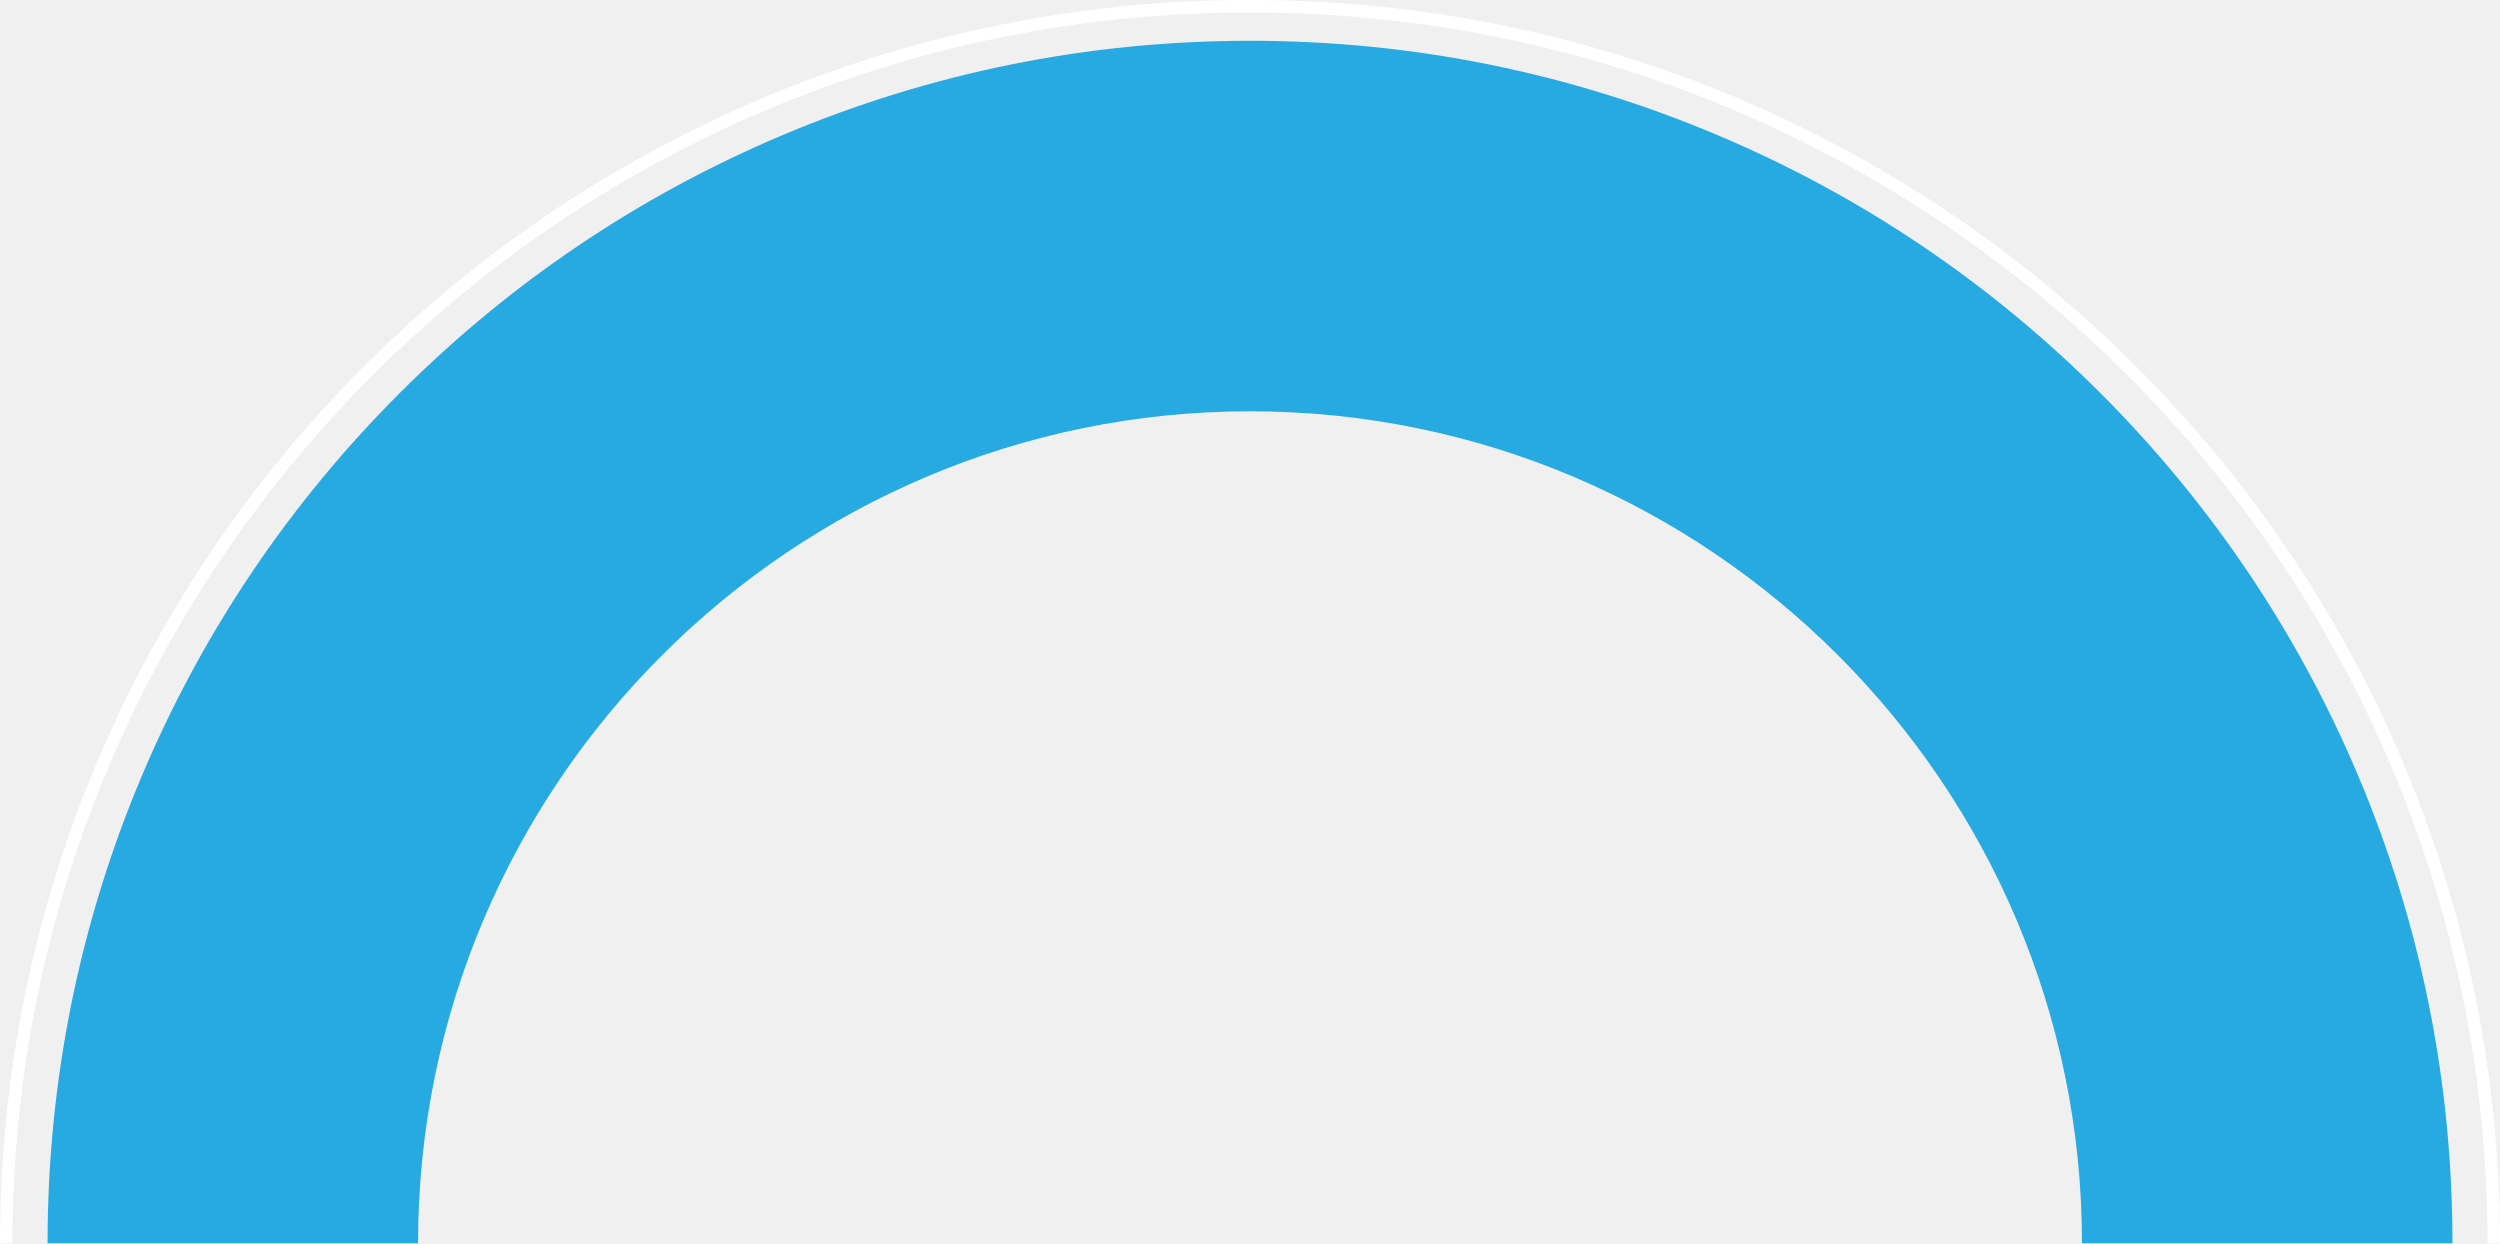
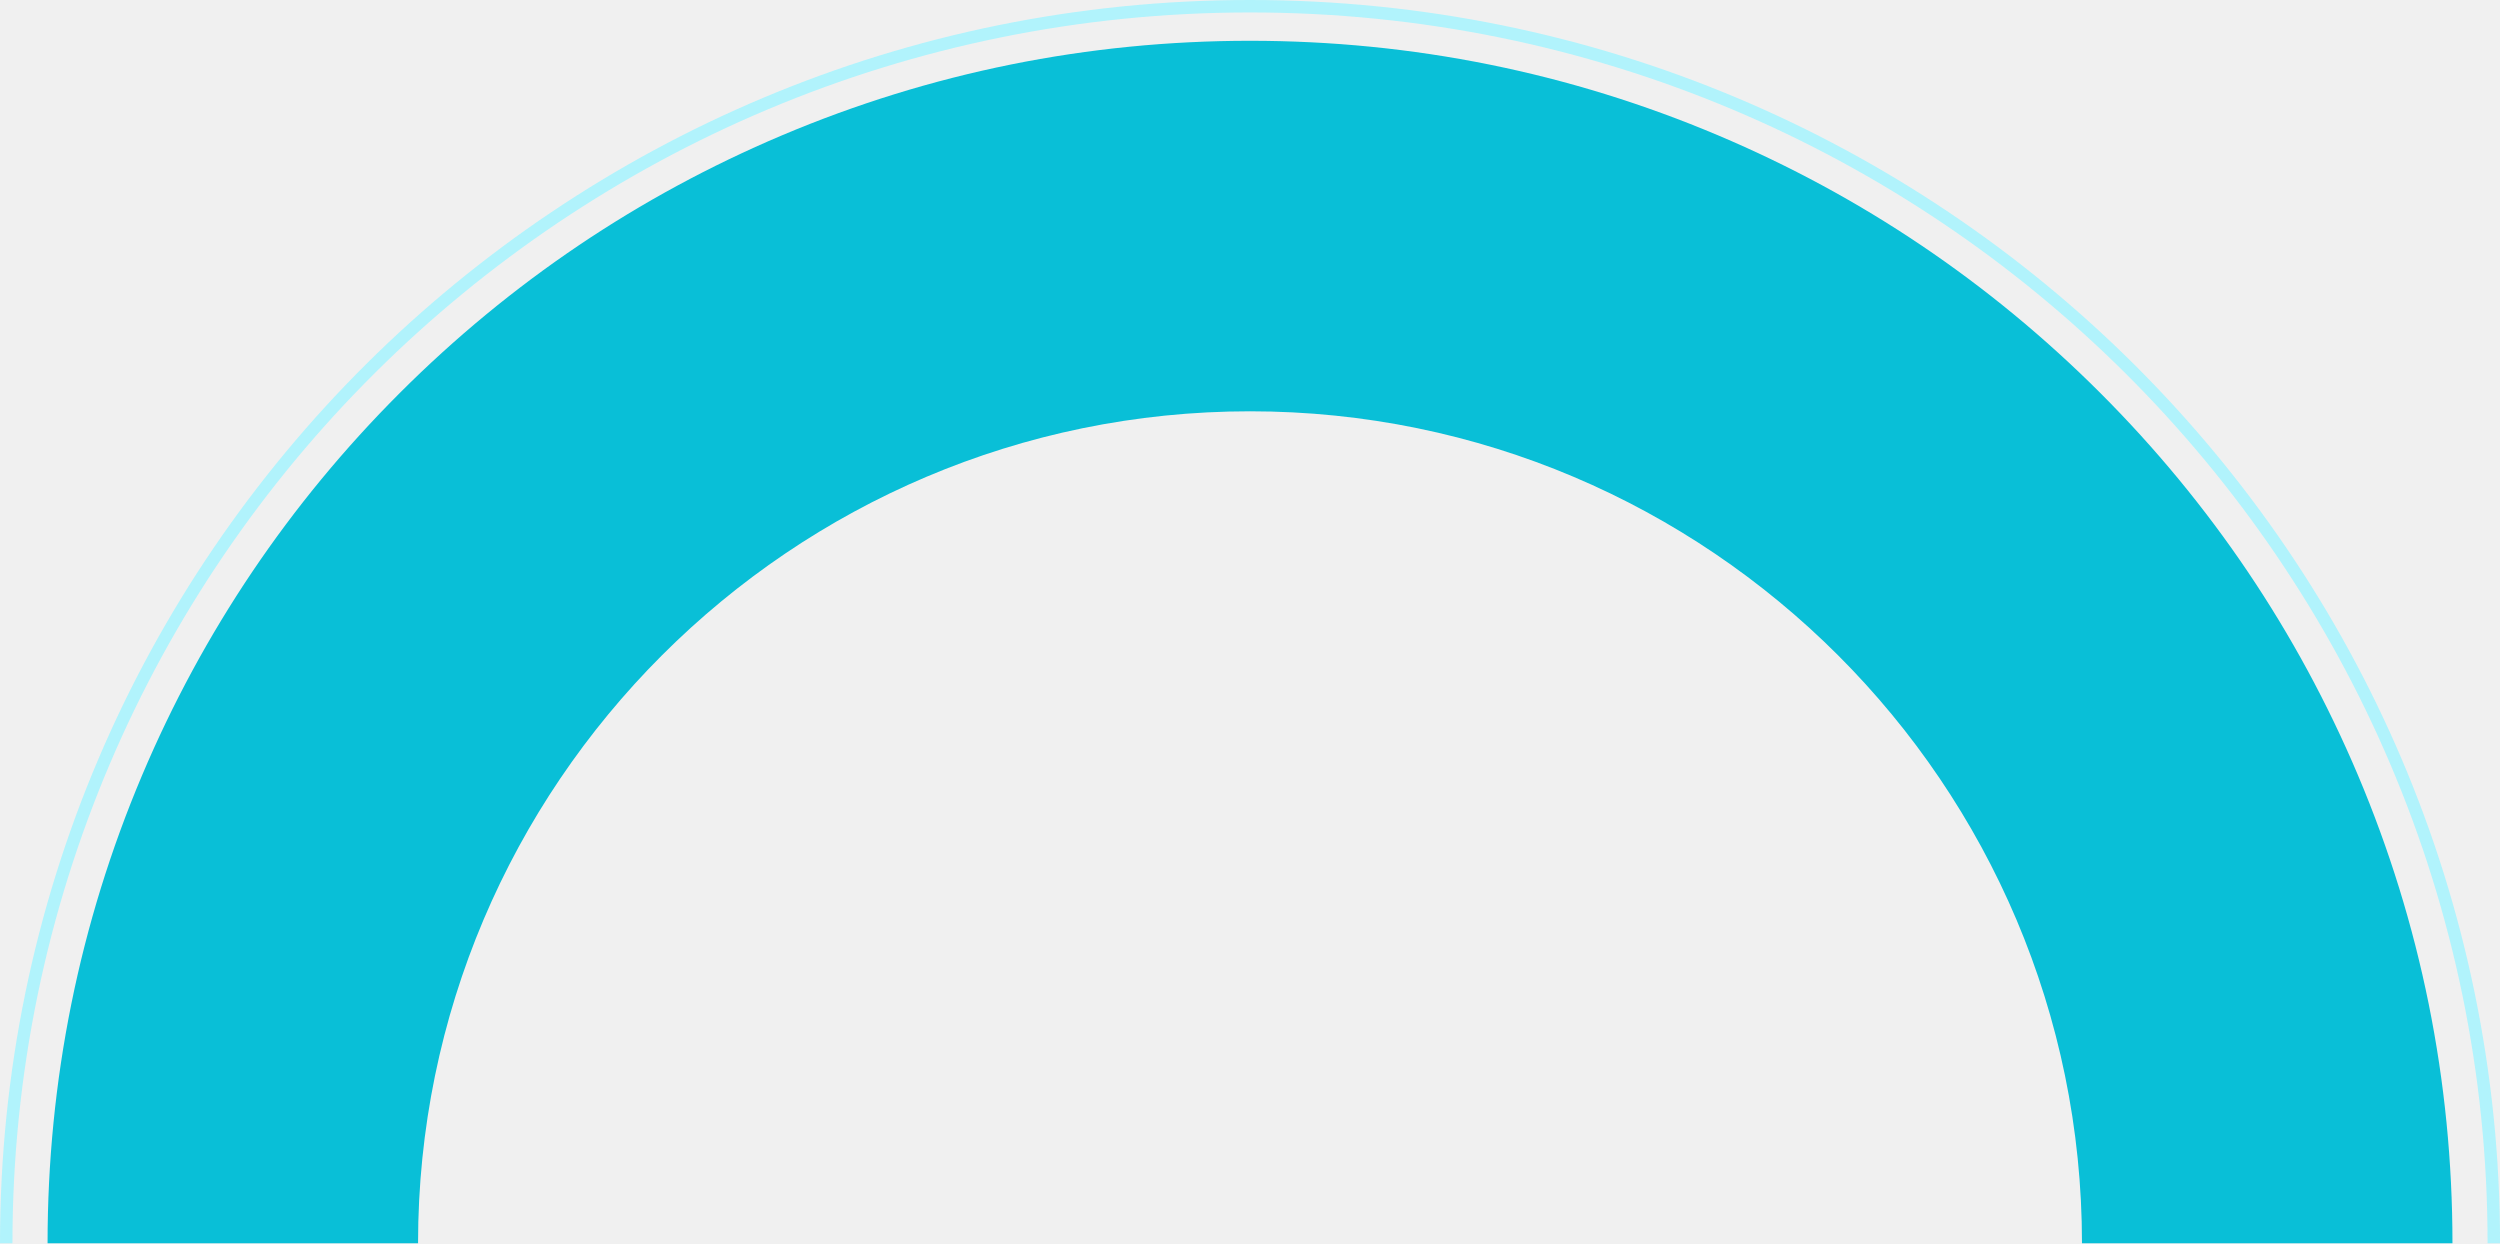
<svg xmlns="http://www.w3.org/2000/svg" version="1.1" id="Layer_1" x="0px" y="0px" viewBox="0 0 803.01 399.34" style="enable-background:new 0 0 803.01 399.34;" xml:space="preserve">
  <style type="text/css">
- 	.st0{fill:#27AAE1;}
- 	.st1{fill:none;stroke:#FFFFFF;stroke-width:4;stroke-miterlimit:10;}
+ 	.st0{fill:hsl(187, 92%, 44%);}
+ 	.st1{fill:none;stroke:hsl(187, 92%, 84%);stroke-width:4;stroke-miterlimit:10;}
</style>
  <g>
    <path class="st0" d="M787.74,399.34h-119c0-147.35-119.88-267.23-267.23-267.23c-147.35,0-267.23,119.88-267.23,267.23h-119   c0-52.12,10.22-102.7,30.38-150.36c19.46-46,47.3-87.3,82.75-122.75c35.45-35.45,76.75-63.29,122.75-82.75   c47.66-20.16,98.24-30.38,150.36-30.38c52.11,0,102.7,10.22,150.36,30.38c46,19.46,87.3,47.3,122.75,82.75   c35.45,35.45,63.29,76.75,82.75,122.75C777.52,296.64,787.74,347.23,787.74,399.34z" />
  </g>
  <path class="st1" d="M2,399.34C2,179.9,180.87,2,401.51,2s399.51,177.9,399.51,397.34" />
</svg>
